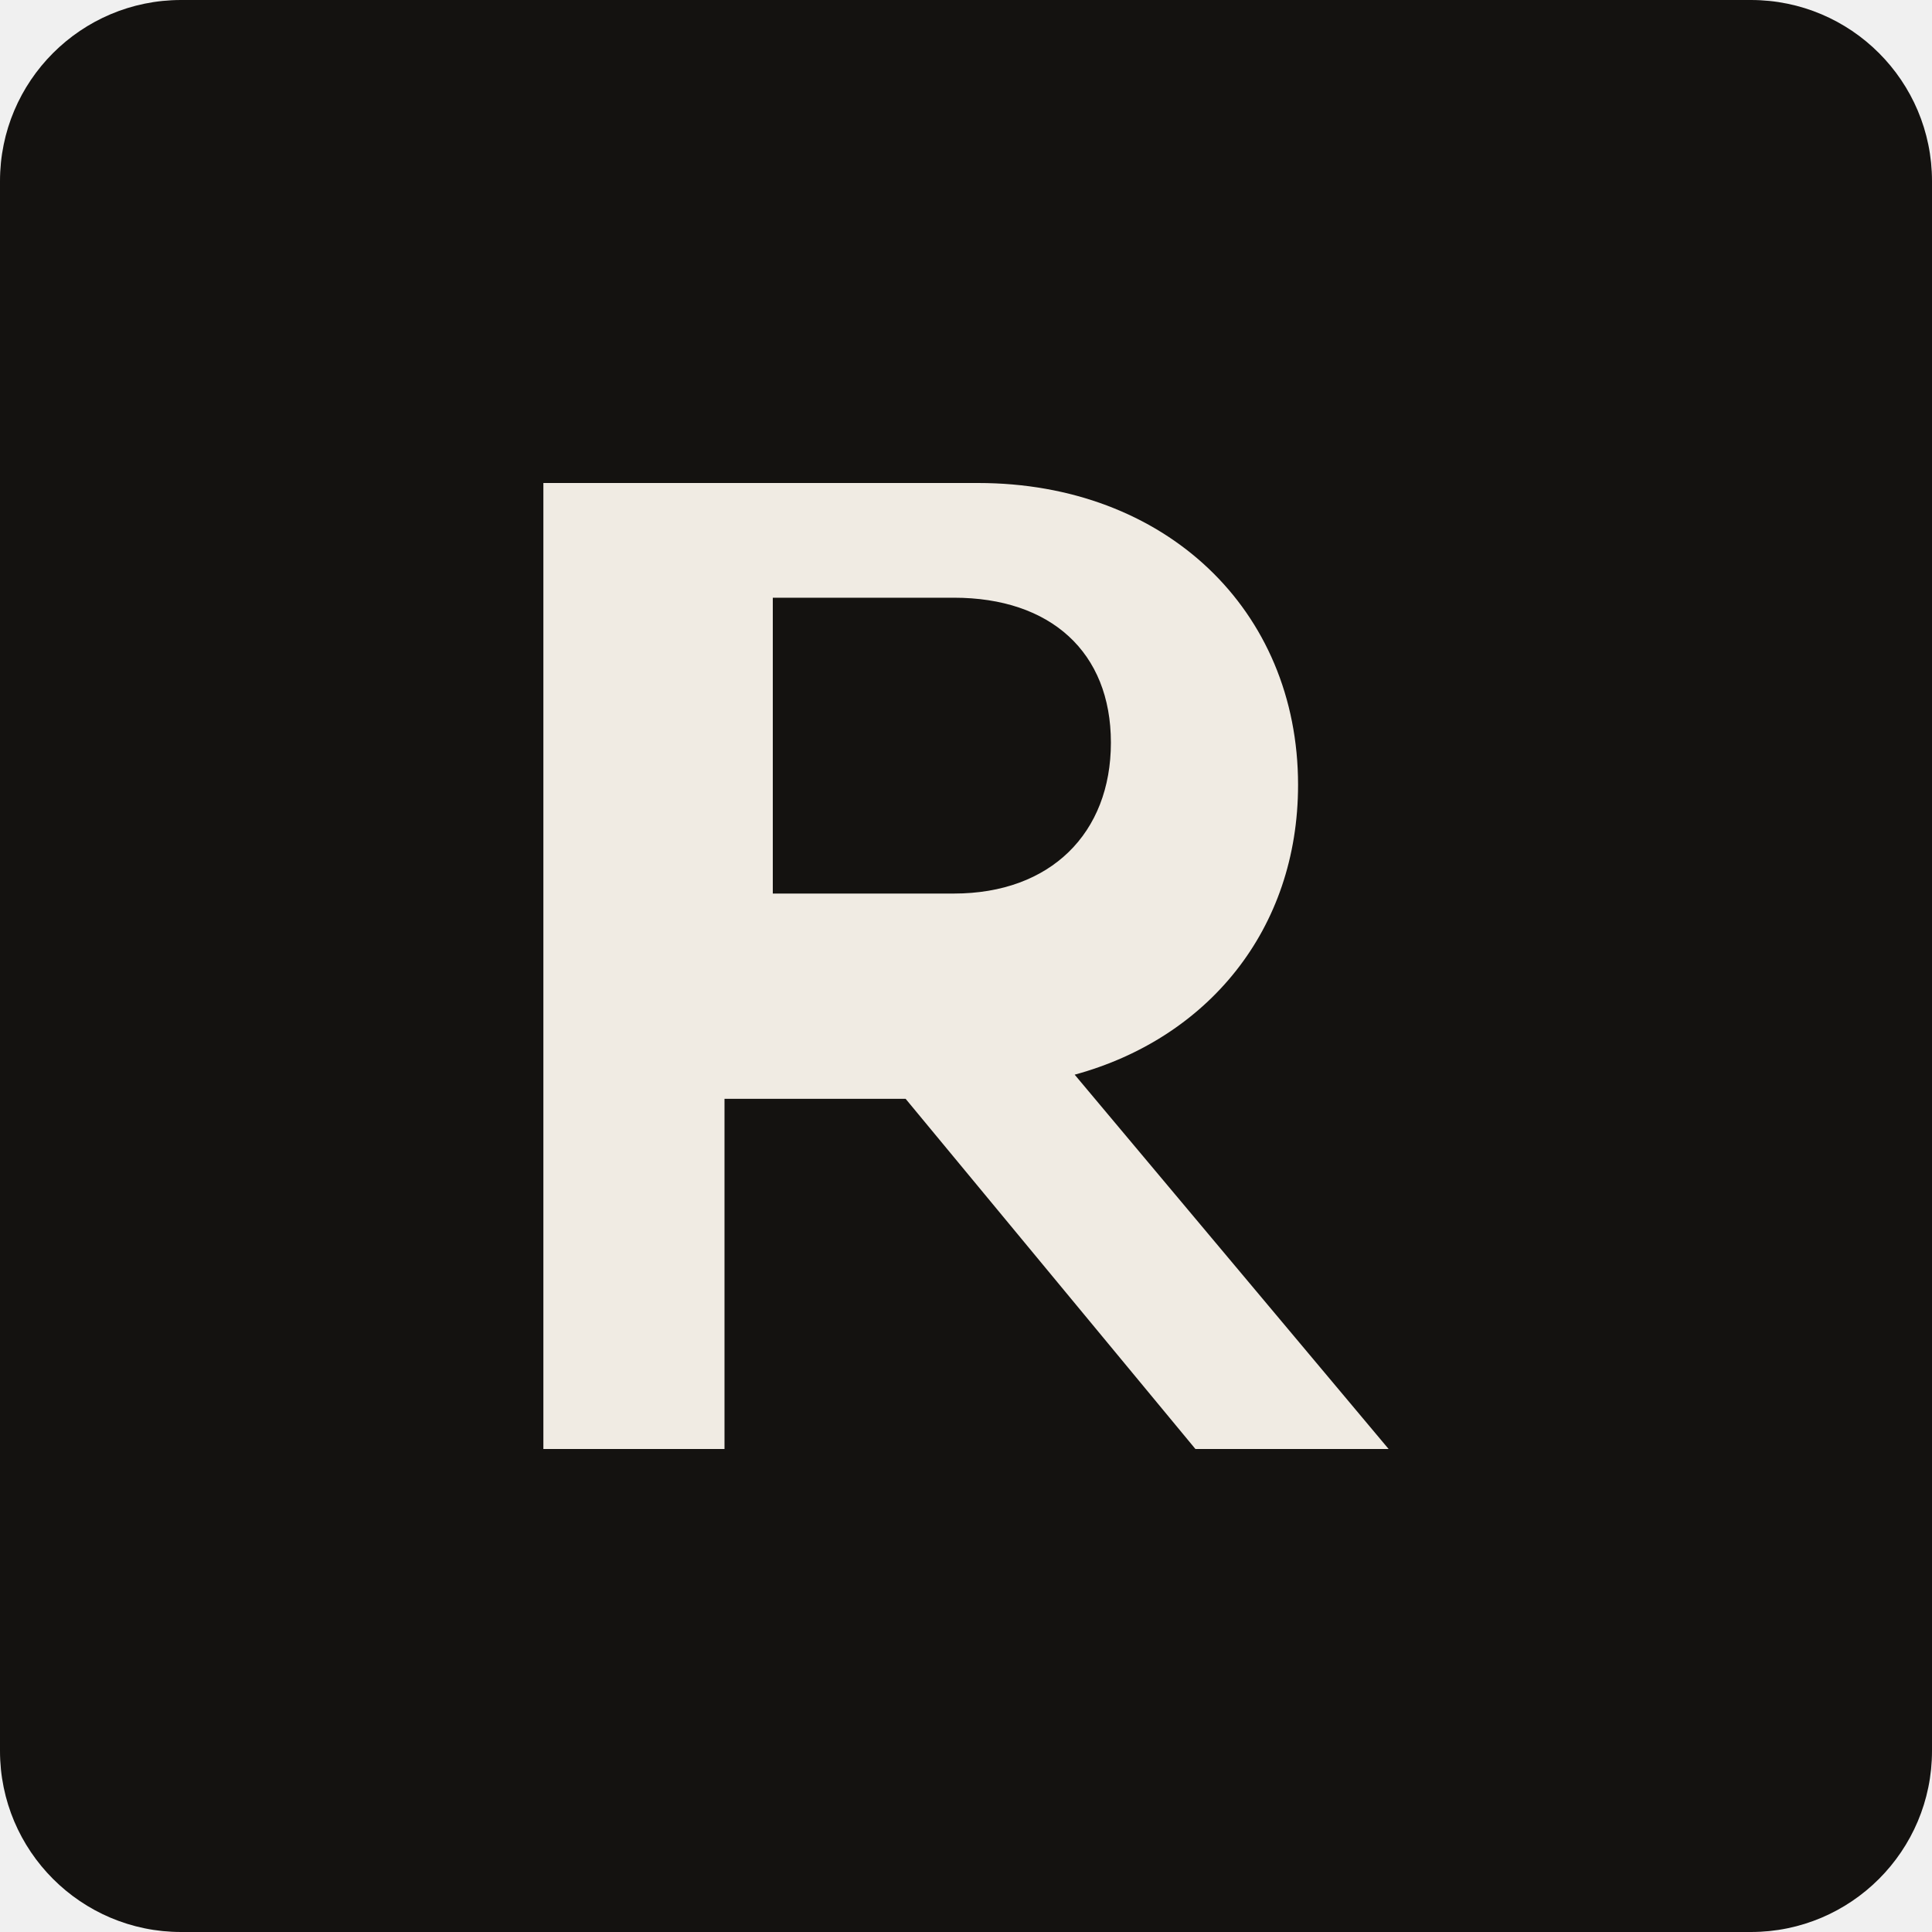
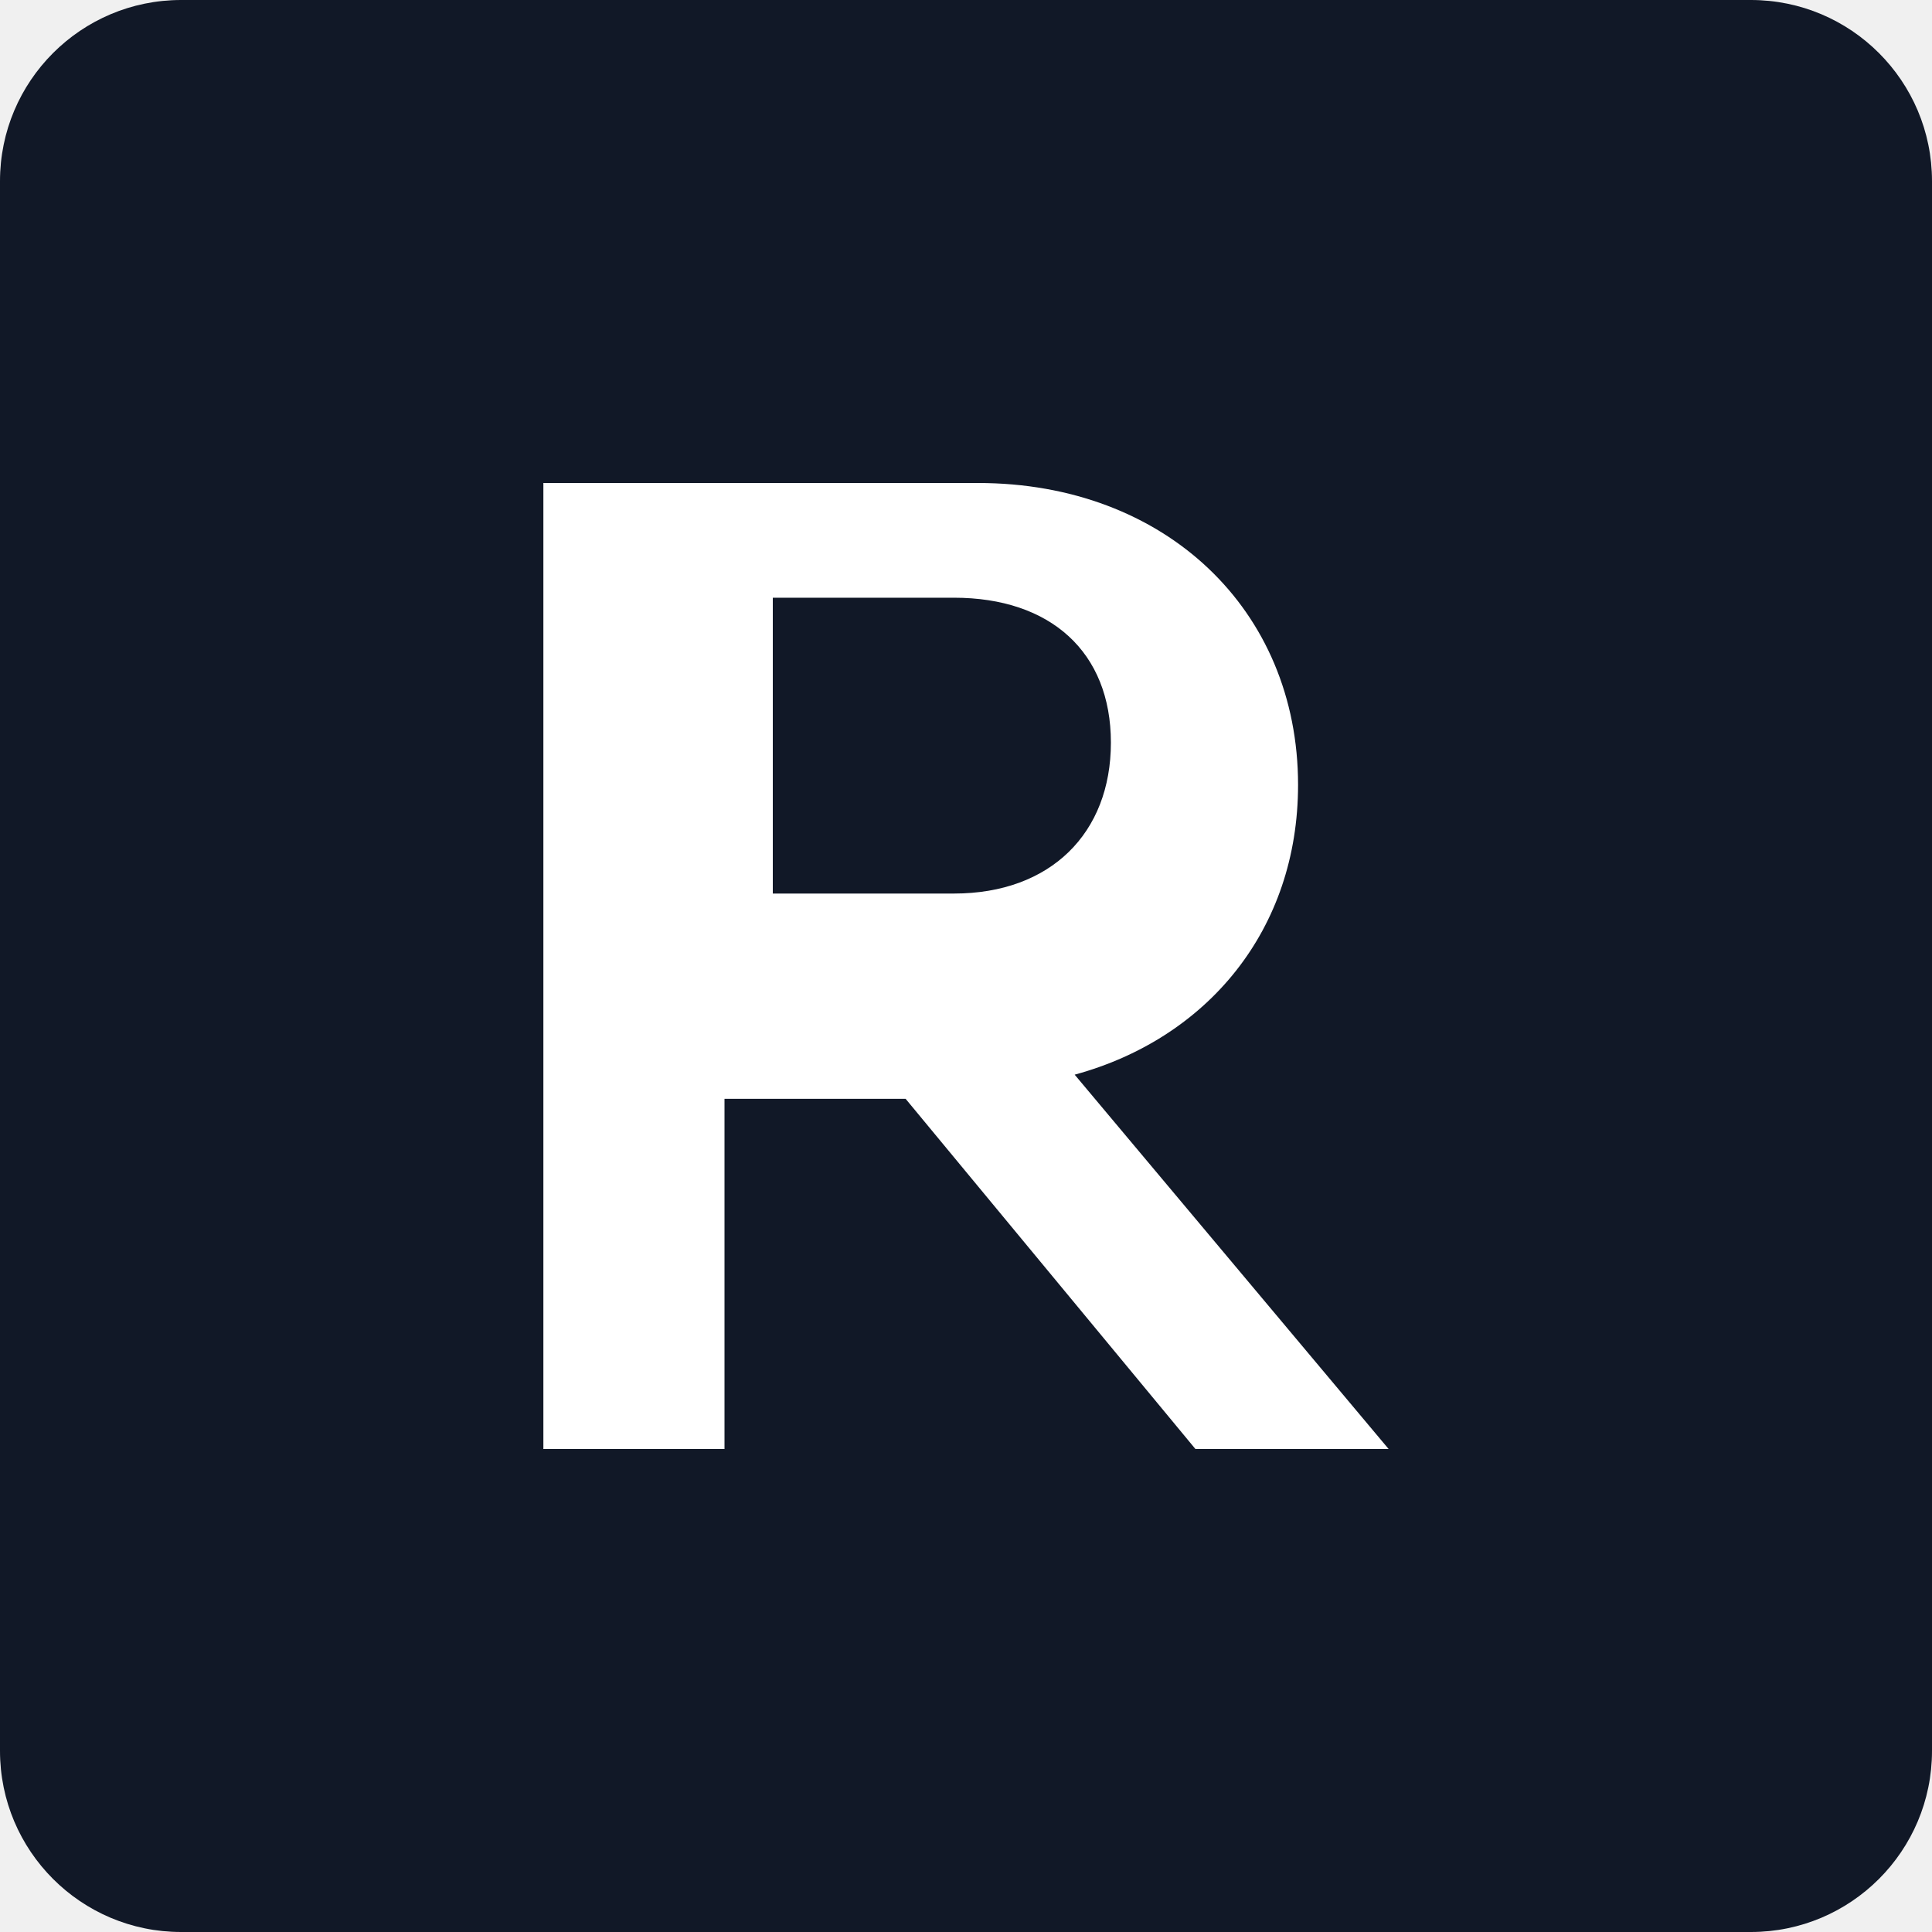
<svg xmlns="http://www.w3.org/2000/svg" viewBox="0 0 32 32" fill="none">
-   <rect width="32" height="32" rx="3" fill="#141210" />
-   <path d="M9 24V8h7.2c3.1 0 5.3 2.1 5.3 5 0 2.4-1.5 4.2-3.7 4.8L23 24h-3.2l-4.8-5.8h-3V24H9zm6.8-9.2c1.6 0 2.6-1 2.6-2.5s-1-2.4-2.6-2.4h-3v4.9h3z" fill="#f0ebe3" />
+   <rect width="32" height="32" rx="3" fill="#111827" />
+   <path d="M9 24V8h7.2c3.1 0 5.3 2.1 5.3 5 0 2.4-1.5 4.2-3.7 4.8L23 24h-3.2l-4.8-5.8h-3V24H9zm6.8-9.2c1.6 0 2.6-1 2.6-2.5s-1-2.4-2.6-2.4h-3v4.9h3z" fill="#ffffff" />
</svg>
